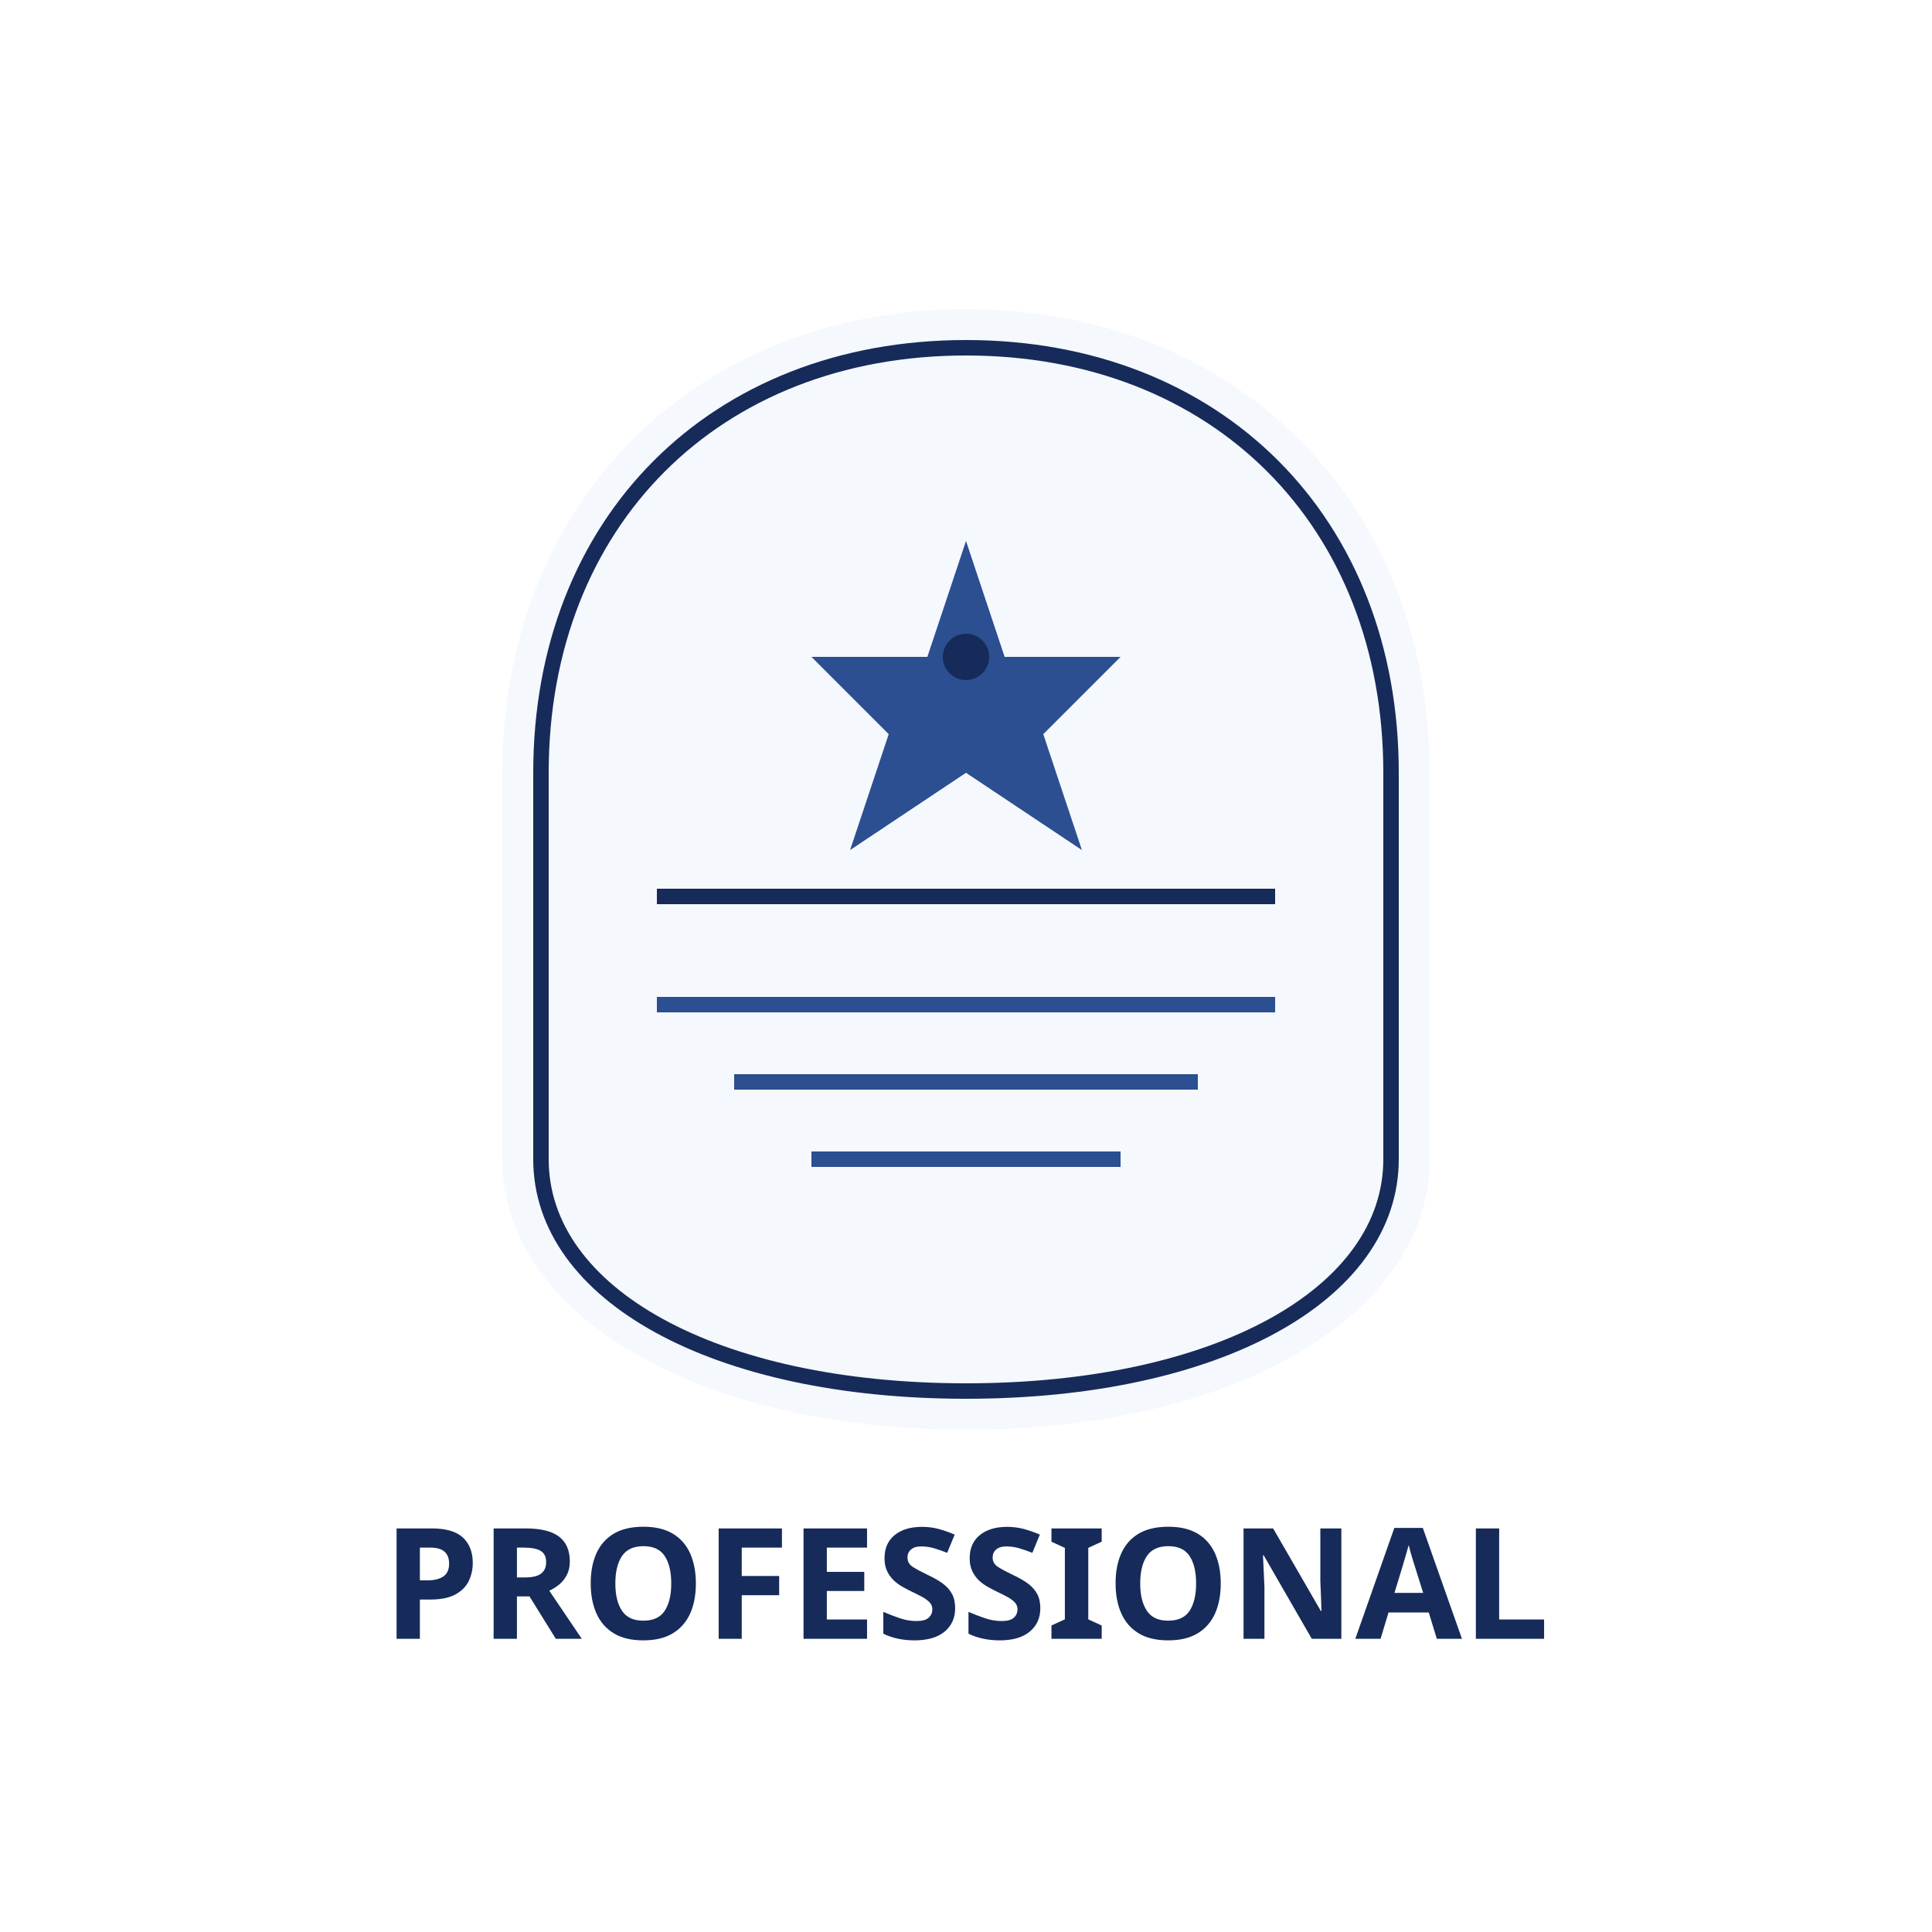
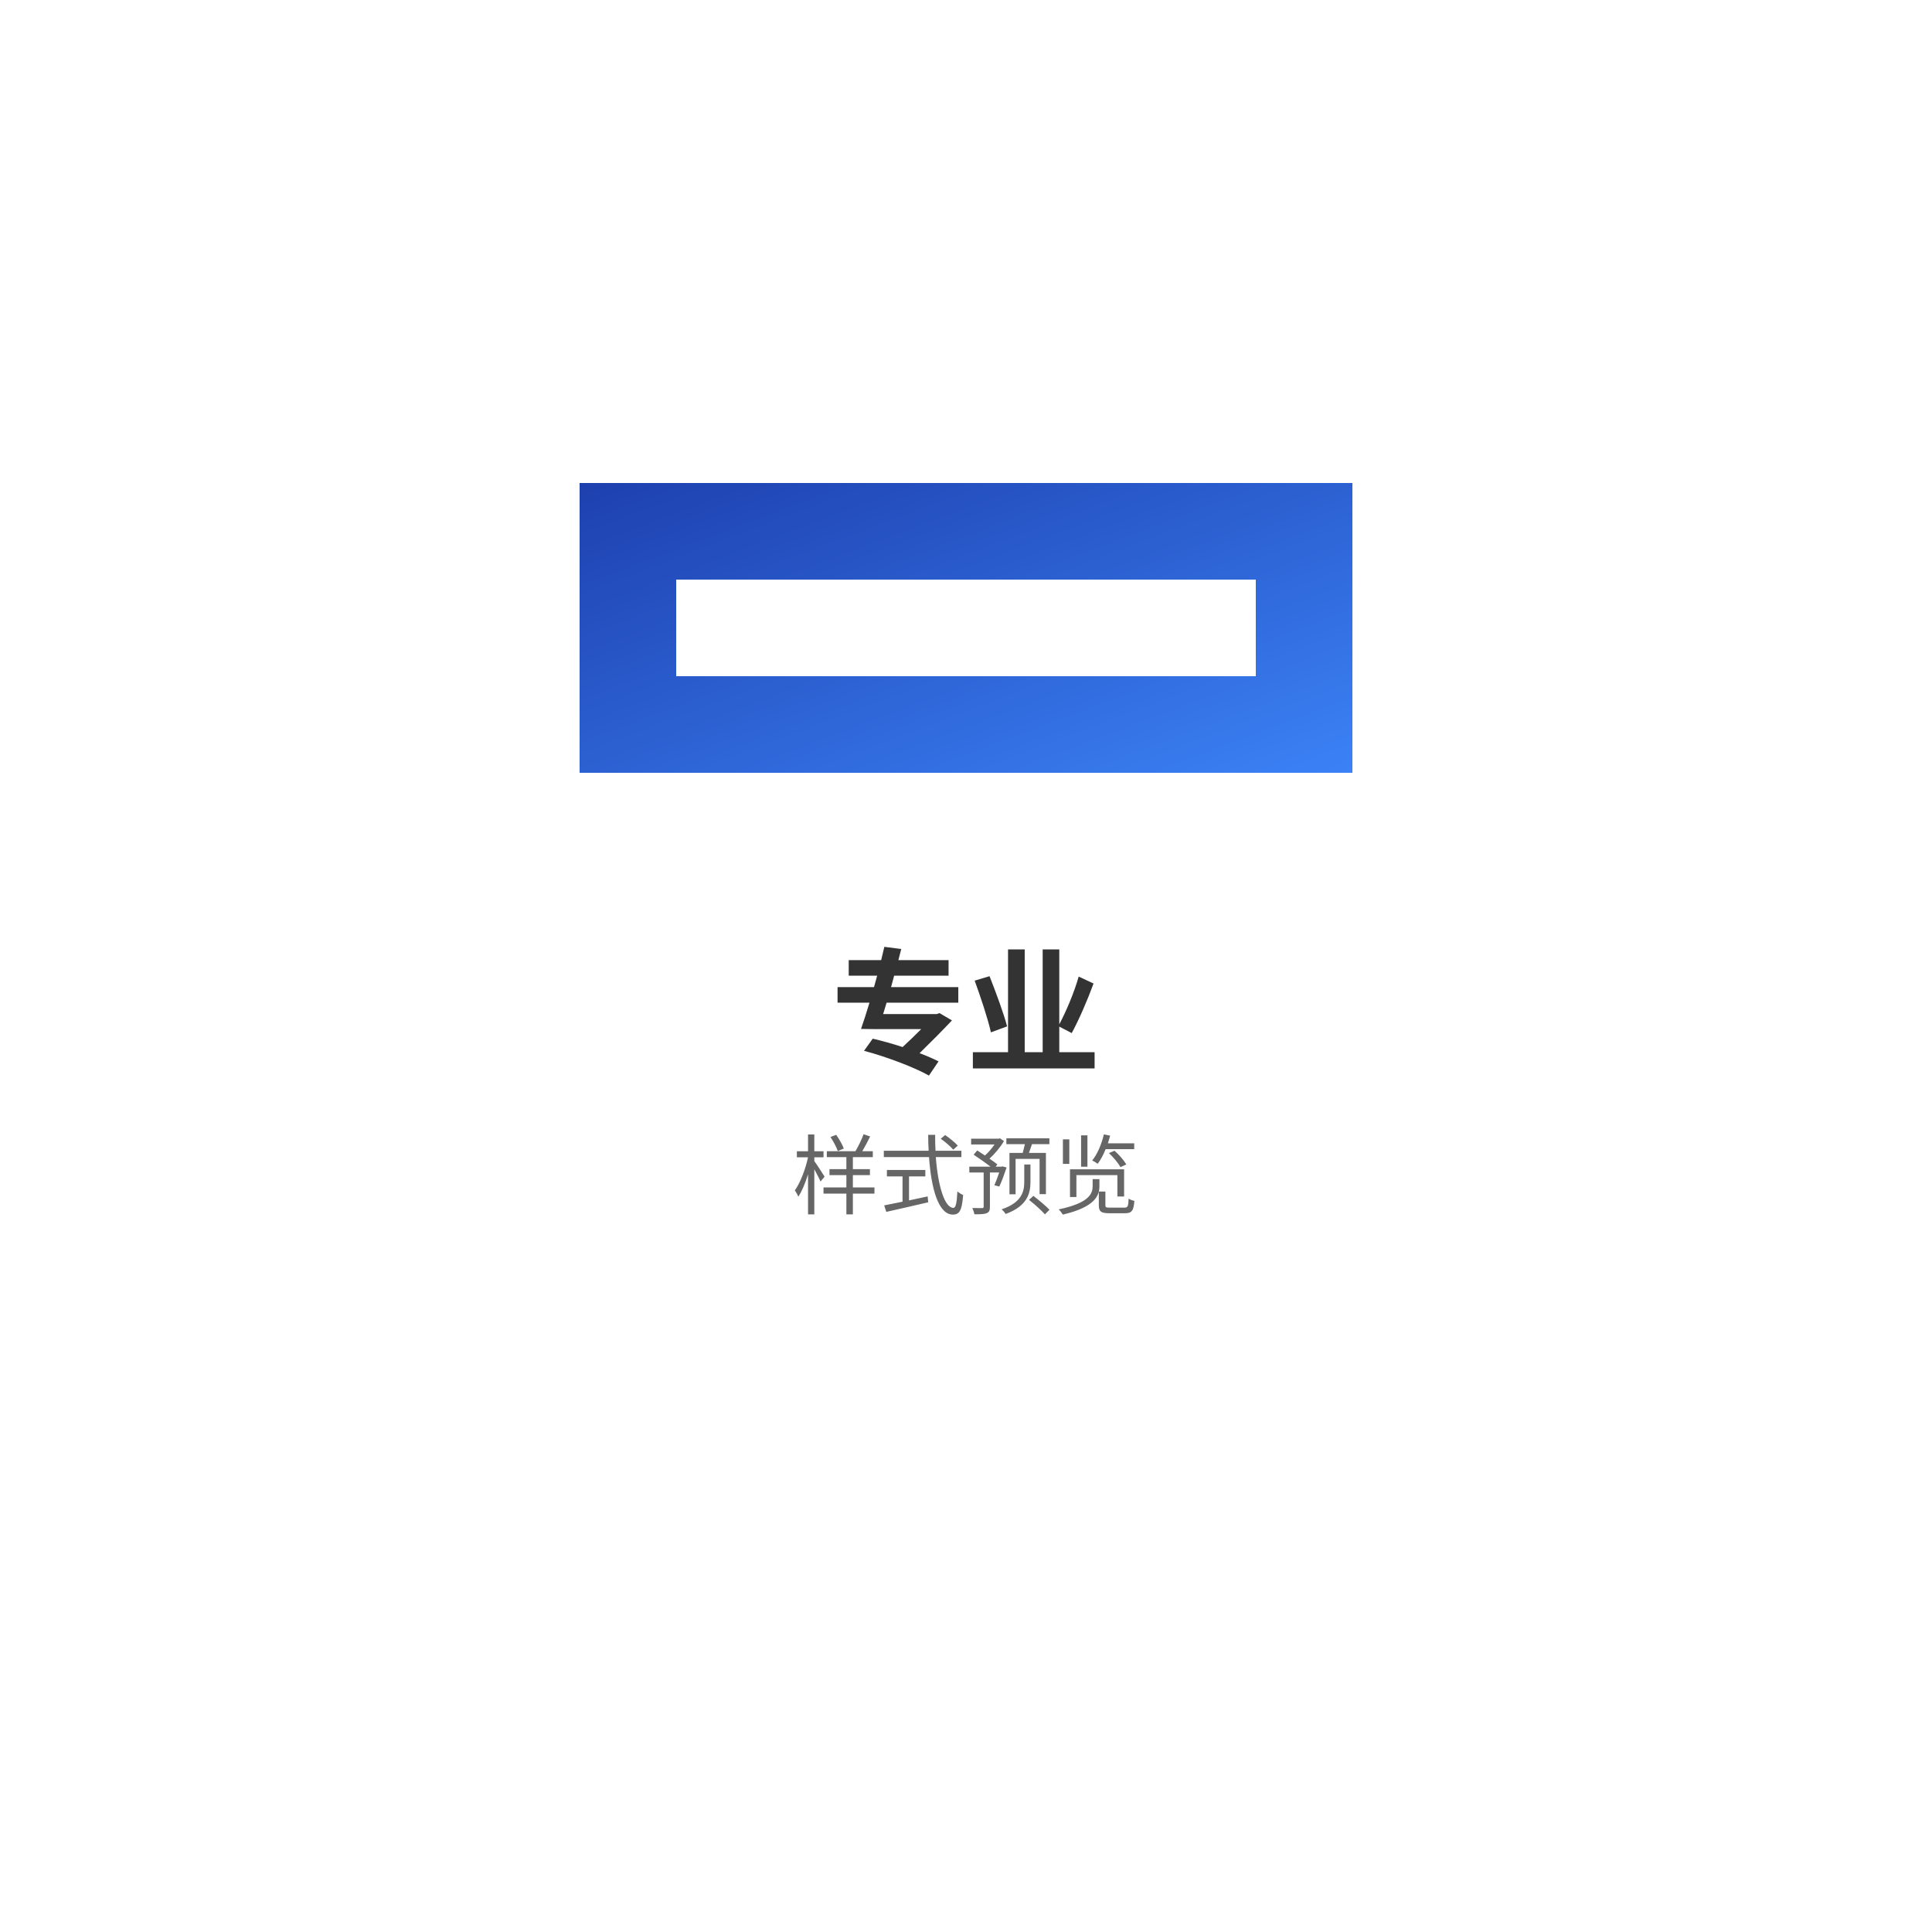
- <svg xmlns="http://www.w3.org/2000/svg" width="250" height="250" viewBox="0 0 250 250" fill="none">
-   <rect width="250" height="250" fill="white" />
-   <path d="M125 40C160 40 185 65 185 100V150C185 170 160 185 125 185C90 185 65 170 65 150V100C65 65 90 40 125 40Z" fill="#F5F8FC" />
-   <path d="M125 45C157.5 45 180 67.5 180 100V150C180 167.5 157.5 180 125 180C92.5 180 70 167.5 70 150V100C70 67.5 92.5 45 125 45Z" stroke="#162B59" stroke-width="2" />
-   <path d="M125 70L130 85H145L135 95L140 110L125 100L110 110L115 95L105 85H120L125 70Z" fill="#2B4F90" />
-   <line x1="85" y1="130" x2="165" y2="130" stroke="#2B4F90" stroke-width="2" />
-   <line x1="95" y1="140" x2="155" y2="140" stroke="#2B4F90" stroke-width="2" />
-   <line x1="105" y1="150" x2="145" y2="150" stroke="#2B4F90" stroke-width="2" />
-   <text x="125" y="205" font-family="sans-serif" font-size="20" font-weight="700" fill="#162B59" text-anchor="middle" dominant-baseline="middle">PROFESSIONAL</text>
-   <rect x="85" y="115" width="80" height="2" fill="#162B59" />
-   <circle cx="125" cy="85" r="3" fill="#162B59" />
+ <svg xmlns="http://www.w3.org/2000/svg" width="400" height="400" viewBox="0 0 400 400">
+   <rect width="400" height="400" fill="white" />
+   <defs>
+     <linearGradient id="grad" x1="0%" y1="0%" x2="100%" y2="100%">
+       <stop offset="0%" style="stop-color:#1E40AF;stop-opacity:1" />
+       <stop offset="100%" style="stop-color:#3B82F6;stop-opacity:1" />
+     </linearGradient>
+   </defs>
+   <rect x="120" y="100" width="160" height="60" fill="url(#grad)" />
+   <rect x="140" y="120" width="120" height="20" fill="white" />
+   <text x="200" y="220" font-family="Arial, sans-serif" font-size="28" font-weight="bold" text-anchor="middle" fill="#333333">专业</text>
+   <text x="200" y="250" font-family="Arial, sans-serif" font-size="18" text-anchor="middle" fill="#666666">样式预览</text>
</svg>
